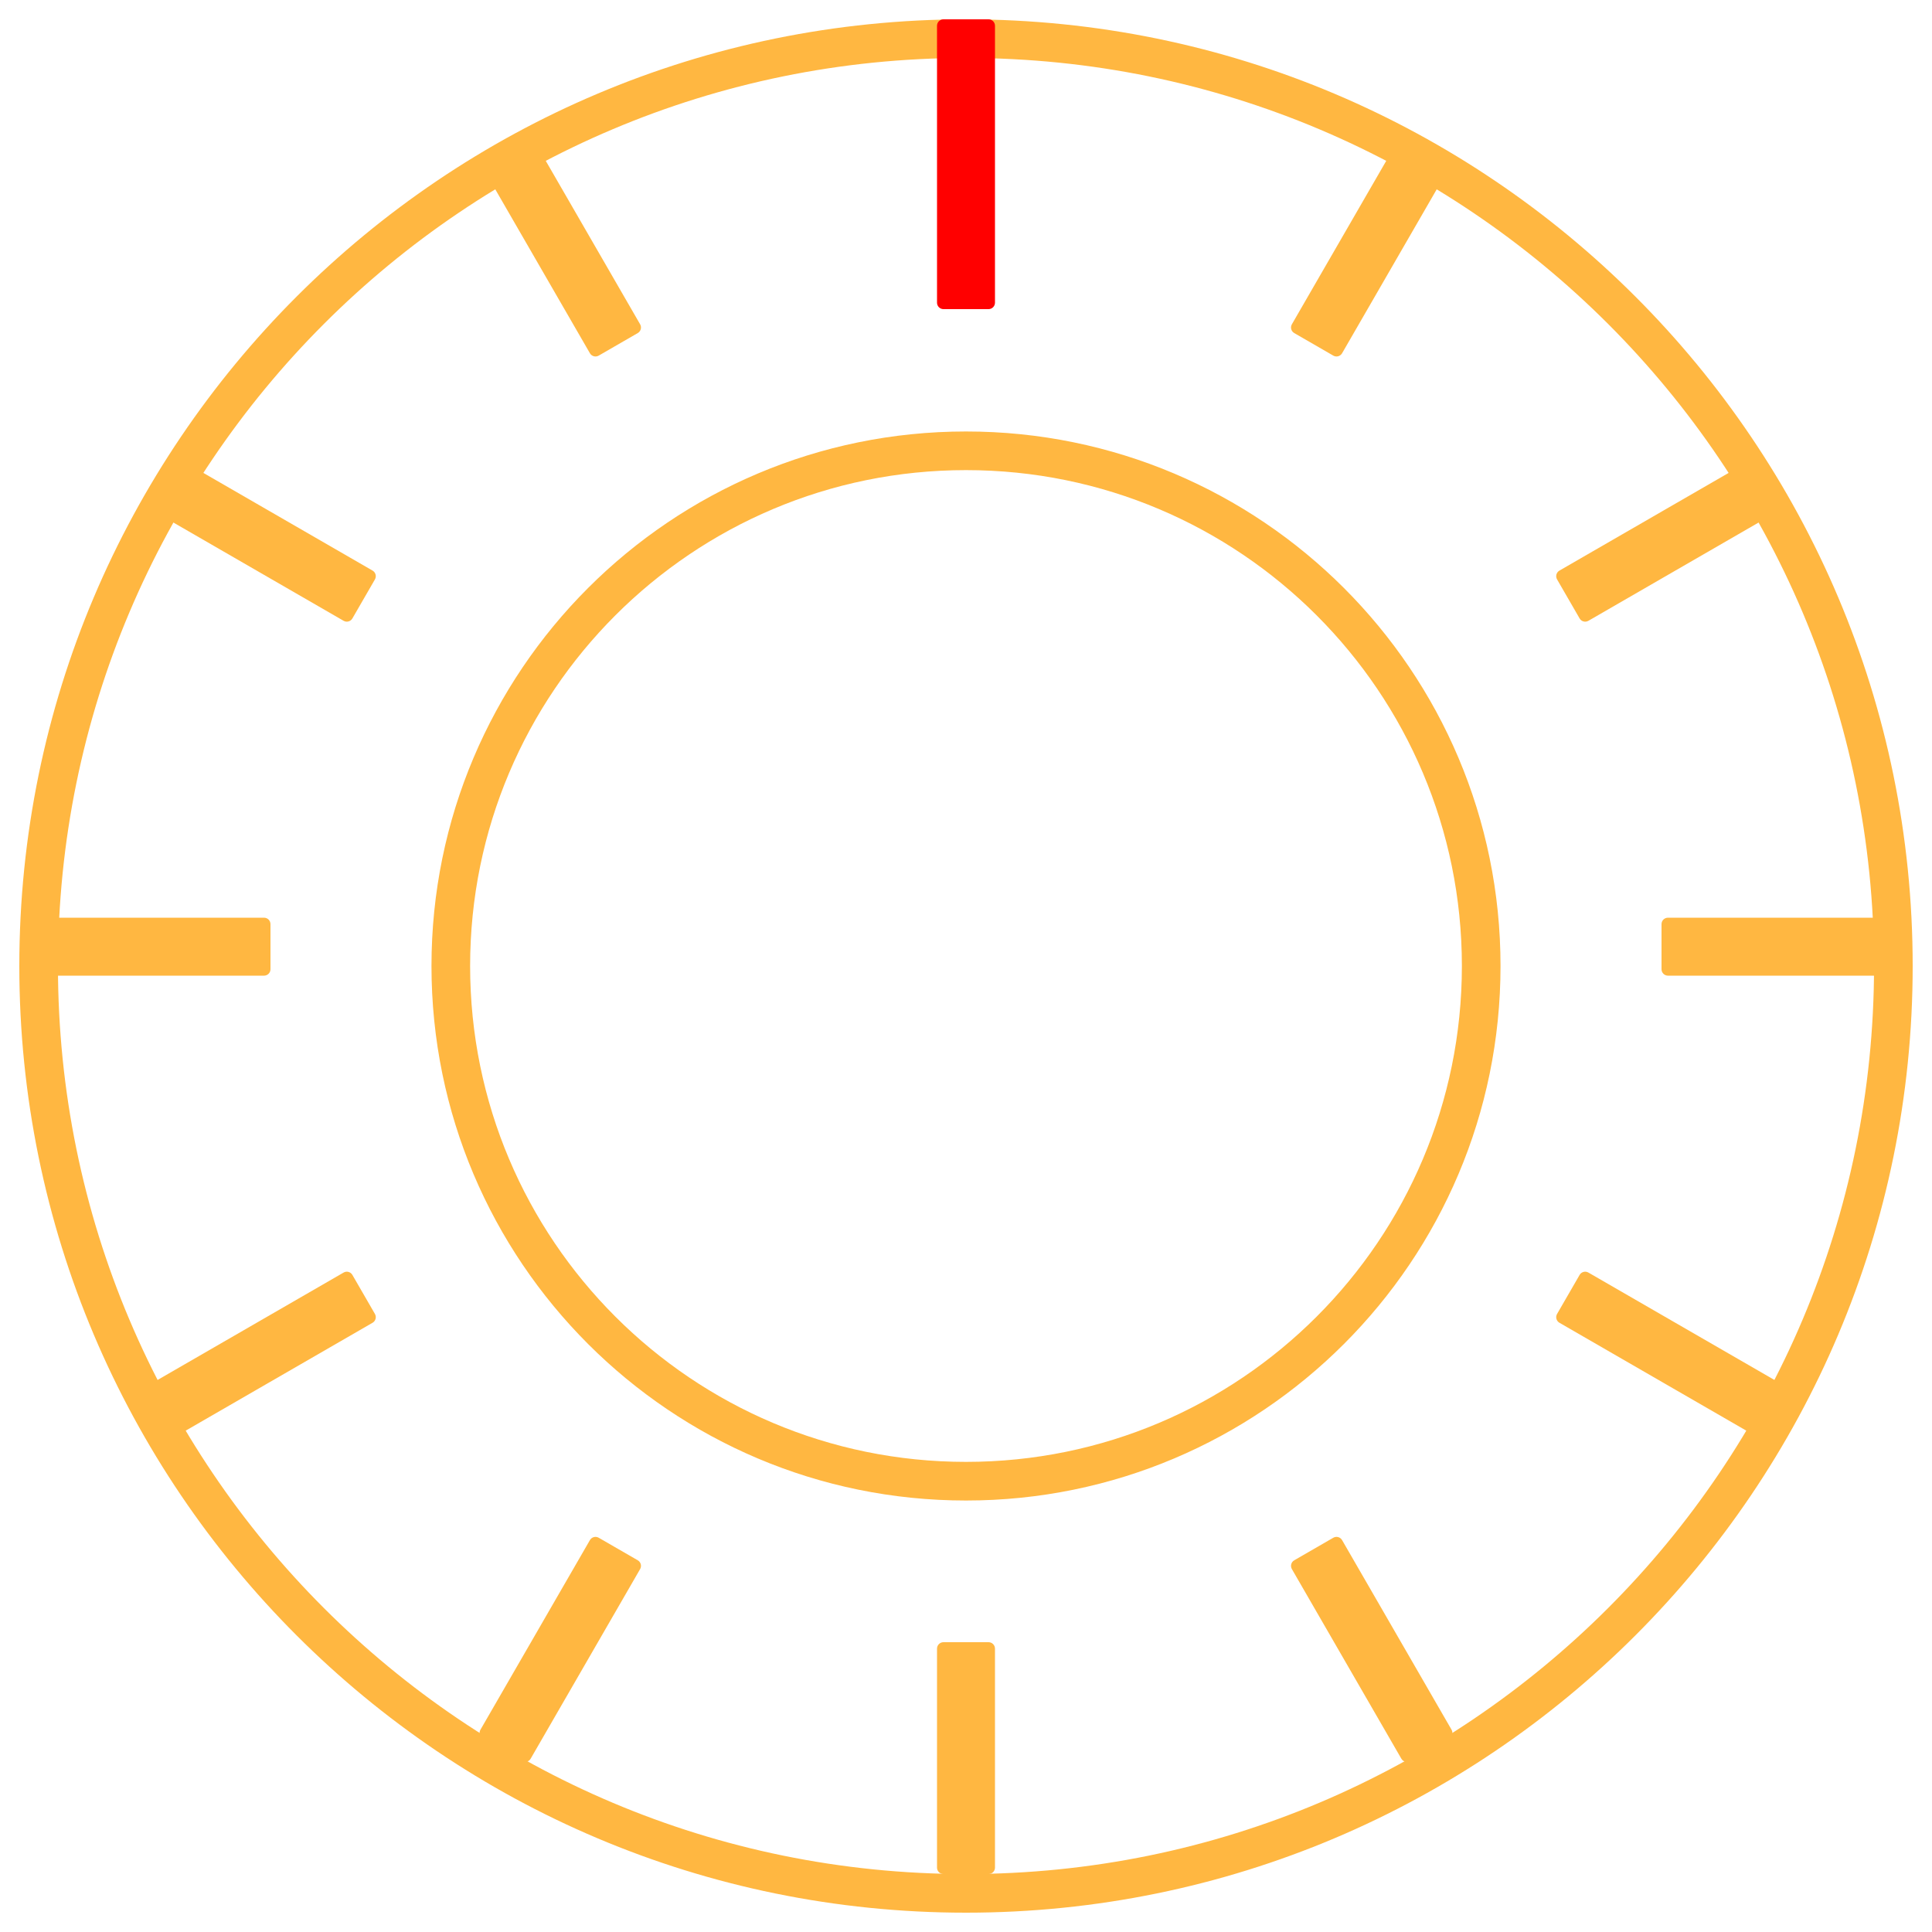
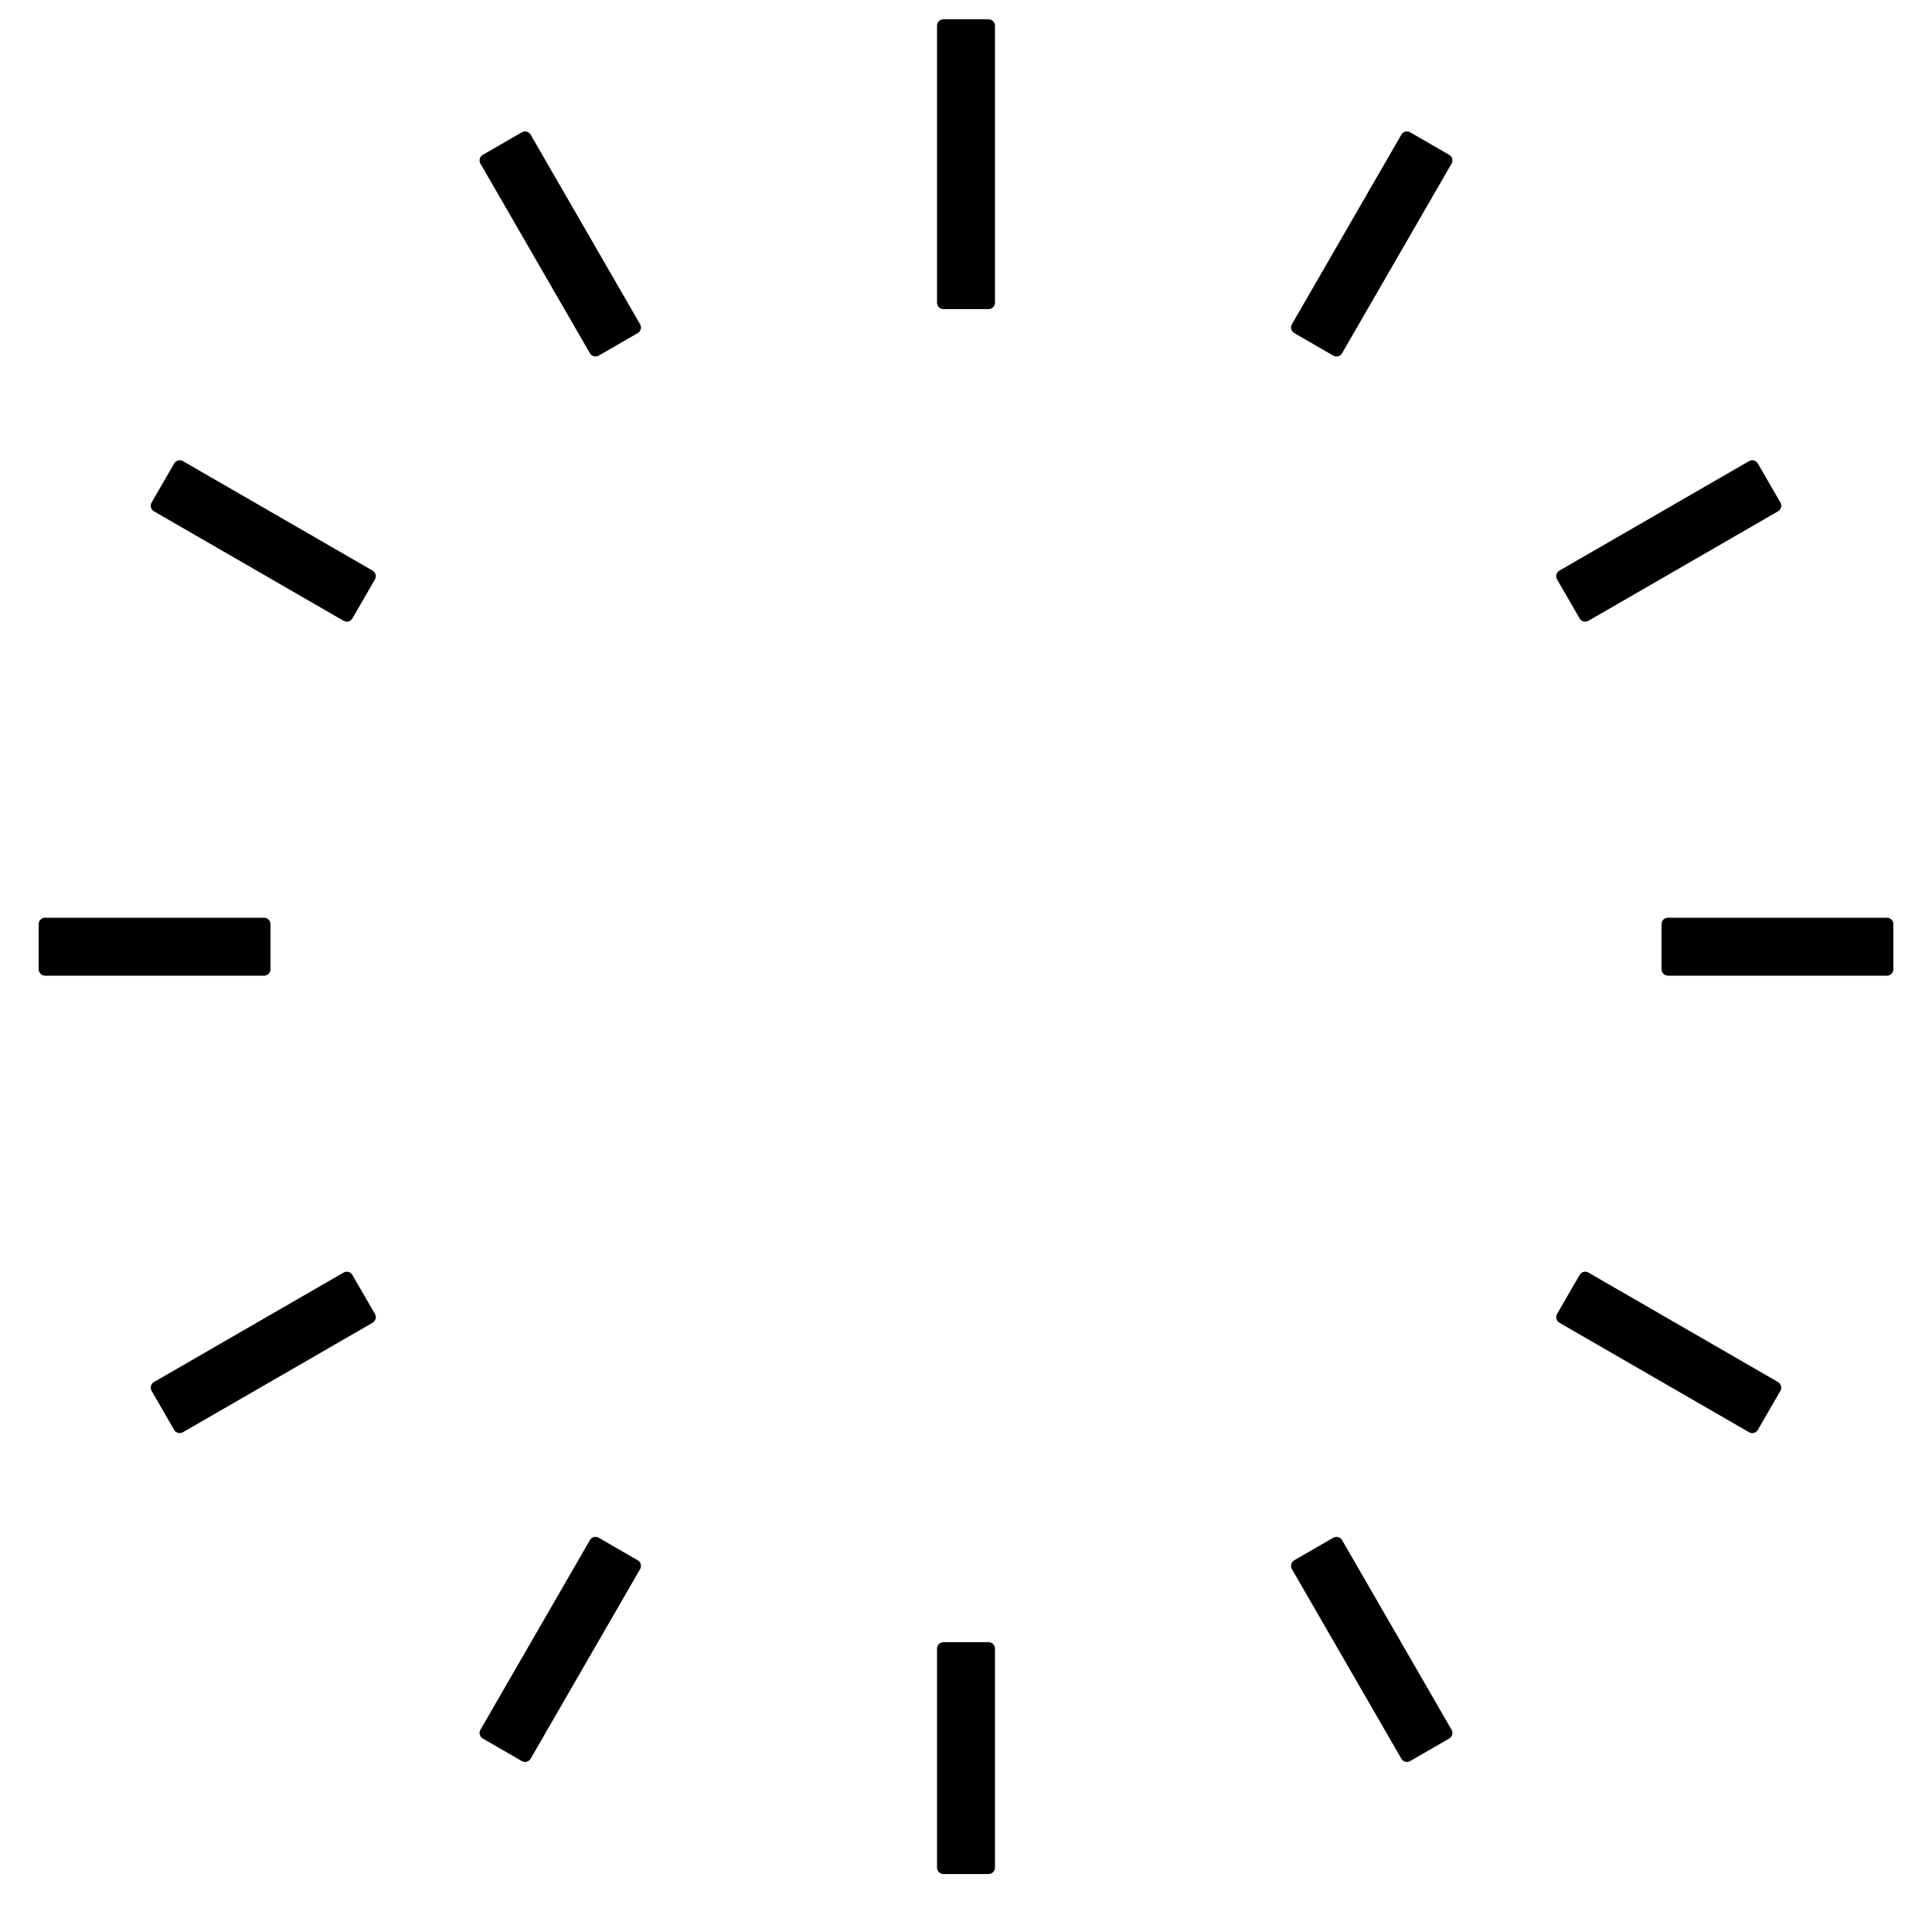
<svg xmlns="http://www.w3.org/2000/svg" viewBox="0 0 300 300" width="300" height="300">
-   <circle cx="150" cy="150" r="144" fill="transparent" stroke="#ffb741" stroke-width="6" />
-   <rect x="145.5" y="3" width="9" height="45" fill="red" ry="1" />
-   <rect x="145.5" y="3" width="9" height="36" fill="#ffb741" rx="1" transform="rotate(30, 150, 147)" />
-   <rect x="145.5" y="3" width="9" height="36" fill="#ffb741" rx="1" transform="rotate(60, 150, 147)" />
-   <rect x="145.5" y="3" width="9" height="36" fill="#ffb741" rx="1" transform="rotate(90, 150, 147)" />
-   <rect x="145.5" y="3" width="9" height="36" fill="#ffb741" rx="1" transform="rotate(120, 150, 147)" />
-   <rect x="145.5" y="3" width="9" height="36" fill="#ffb741" rx="1" transform="rotate(150, 150, 147)" />
-   <rect x="145.5" y="3" width="9" height="36" fill="#ffb741" rx="1" transform="rotate(180, 150, 147)" />
-   <rect x="145.5" y="3" width="9" height="36" fill="#ffb741" rx="1" transform="rotate(210, 150, 147)" />
-   <rect x="145.5" y="3" width="9" height="36" fill="#ffb741" rx="1" transform="rotate(240, 150, 147)" />
-   <rect x="145.5" y="3" width="9" height="36" fill="#ffb741" rx="1" transform="rotate(270, 150, 147)" />
-   <rect x="145.5" y="3" width="9" height="36" fill="#ffb741" rx="1" transform="rotate(300, 150, 147)" />
-   <rect x="145.5" y="3" width="9" height="36" fill="#ffb741" rx="1" transform="rotate(330, 150, 147)" />
-   <circle cx="150" cy="150" r="80" fill="none" stroke="#ffb741" stroke-width="6" />
+   <circle cx="150" cy="150" r="144" fill="transparent" stroke="{{COLOR_PRIMARY}}" stroke-width="6" />
+   <rect x="145.5" y="3" width="9" height="45" fill="{{COLOR_INDICATOR}}" ry="1" />
+   <rect x="145.5" y="3" width="9" height="36" fill="{{COLOR_PRIMARY}}" rx="1" transform="rotate(30, 150, 147)" />
+   <rect x="145.5" y="3" width="9" height="36" fill="{{COLOR_PRIMARY}}" rx="1" transform="rotate(60, 150, 147)" />
+   <rect x="145.5" y="3" width="9" height="36" fill="{{COLOR_PRIMARY}}" rx="1" transform="rotate(90, 150, 147)" />
+   <rect x="145.5" y="3" width="9" height="36" fill="{{COLOR_PRIMARY}}" rx="1" transform="rotate(120, 150, 147)" />
+   <rect x="145.5" y="3" width="9" height="36" fill="{{COLOR_PRIMARY}}" rx="1" transform="rotate(150, 150, 147)" />
+   <rect x="145.5" y="3" width="9" height="36" fill="{{COLOR_PRIMARY}}" rx="1" transform="rotate(180, 150, 147)" />
+   <rect x="145.5" y="3" width="9" height="36" fill="{{COLOR_PRIMARY}}" rx="1" transform="rotate(210, 150, 147)" />
+   <rect x="145.5" y="3" width="9" height="36" fill="{{COLOR_PRIMARY}}" rx="1" transform="rotate(240, 150, 147)" />
+   <rect x="145.5" y="3" width="9" height="36" fill="{{COLOR_PRIMARY}}" rx="1" transform="rotate(270, 150, 147)" />
+   <rect x="145.5" y="3" width="9" height="36" fill="{{COLOR_PRIMARY}}" rx="1" transform="rotate(300, 150, 147)" />
+   <rect x="145.5" y="3" width="9" height="36" fill="{{COLOR_PRIMARY}}" rx="1" transform="rotate(330, 150, 147)" />
+   <circle cx="150" cy="150" r="80" fill="none" stroke="{{COLOR_PRIMARY}}" stroke-width="6" />
</svg>
